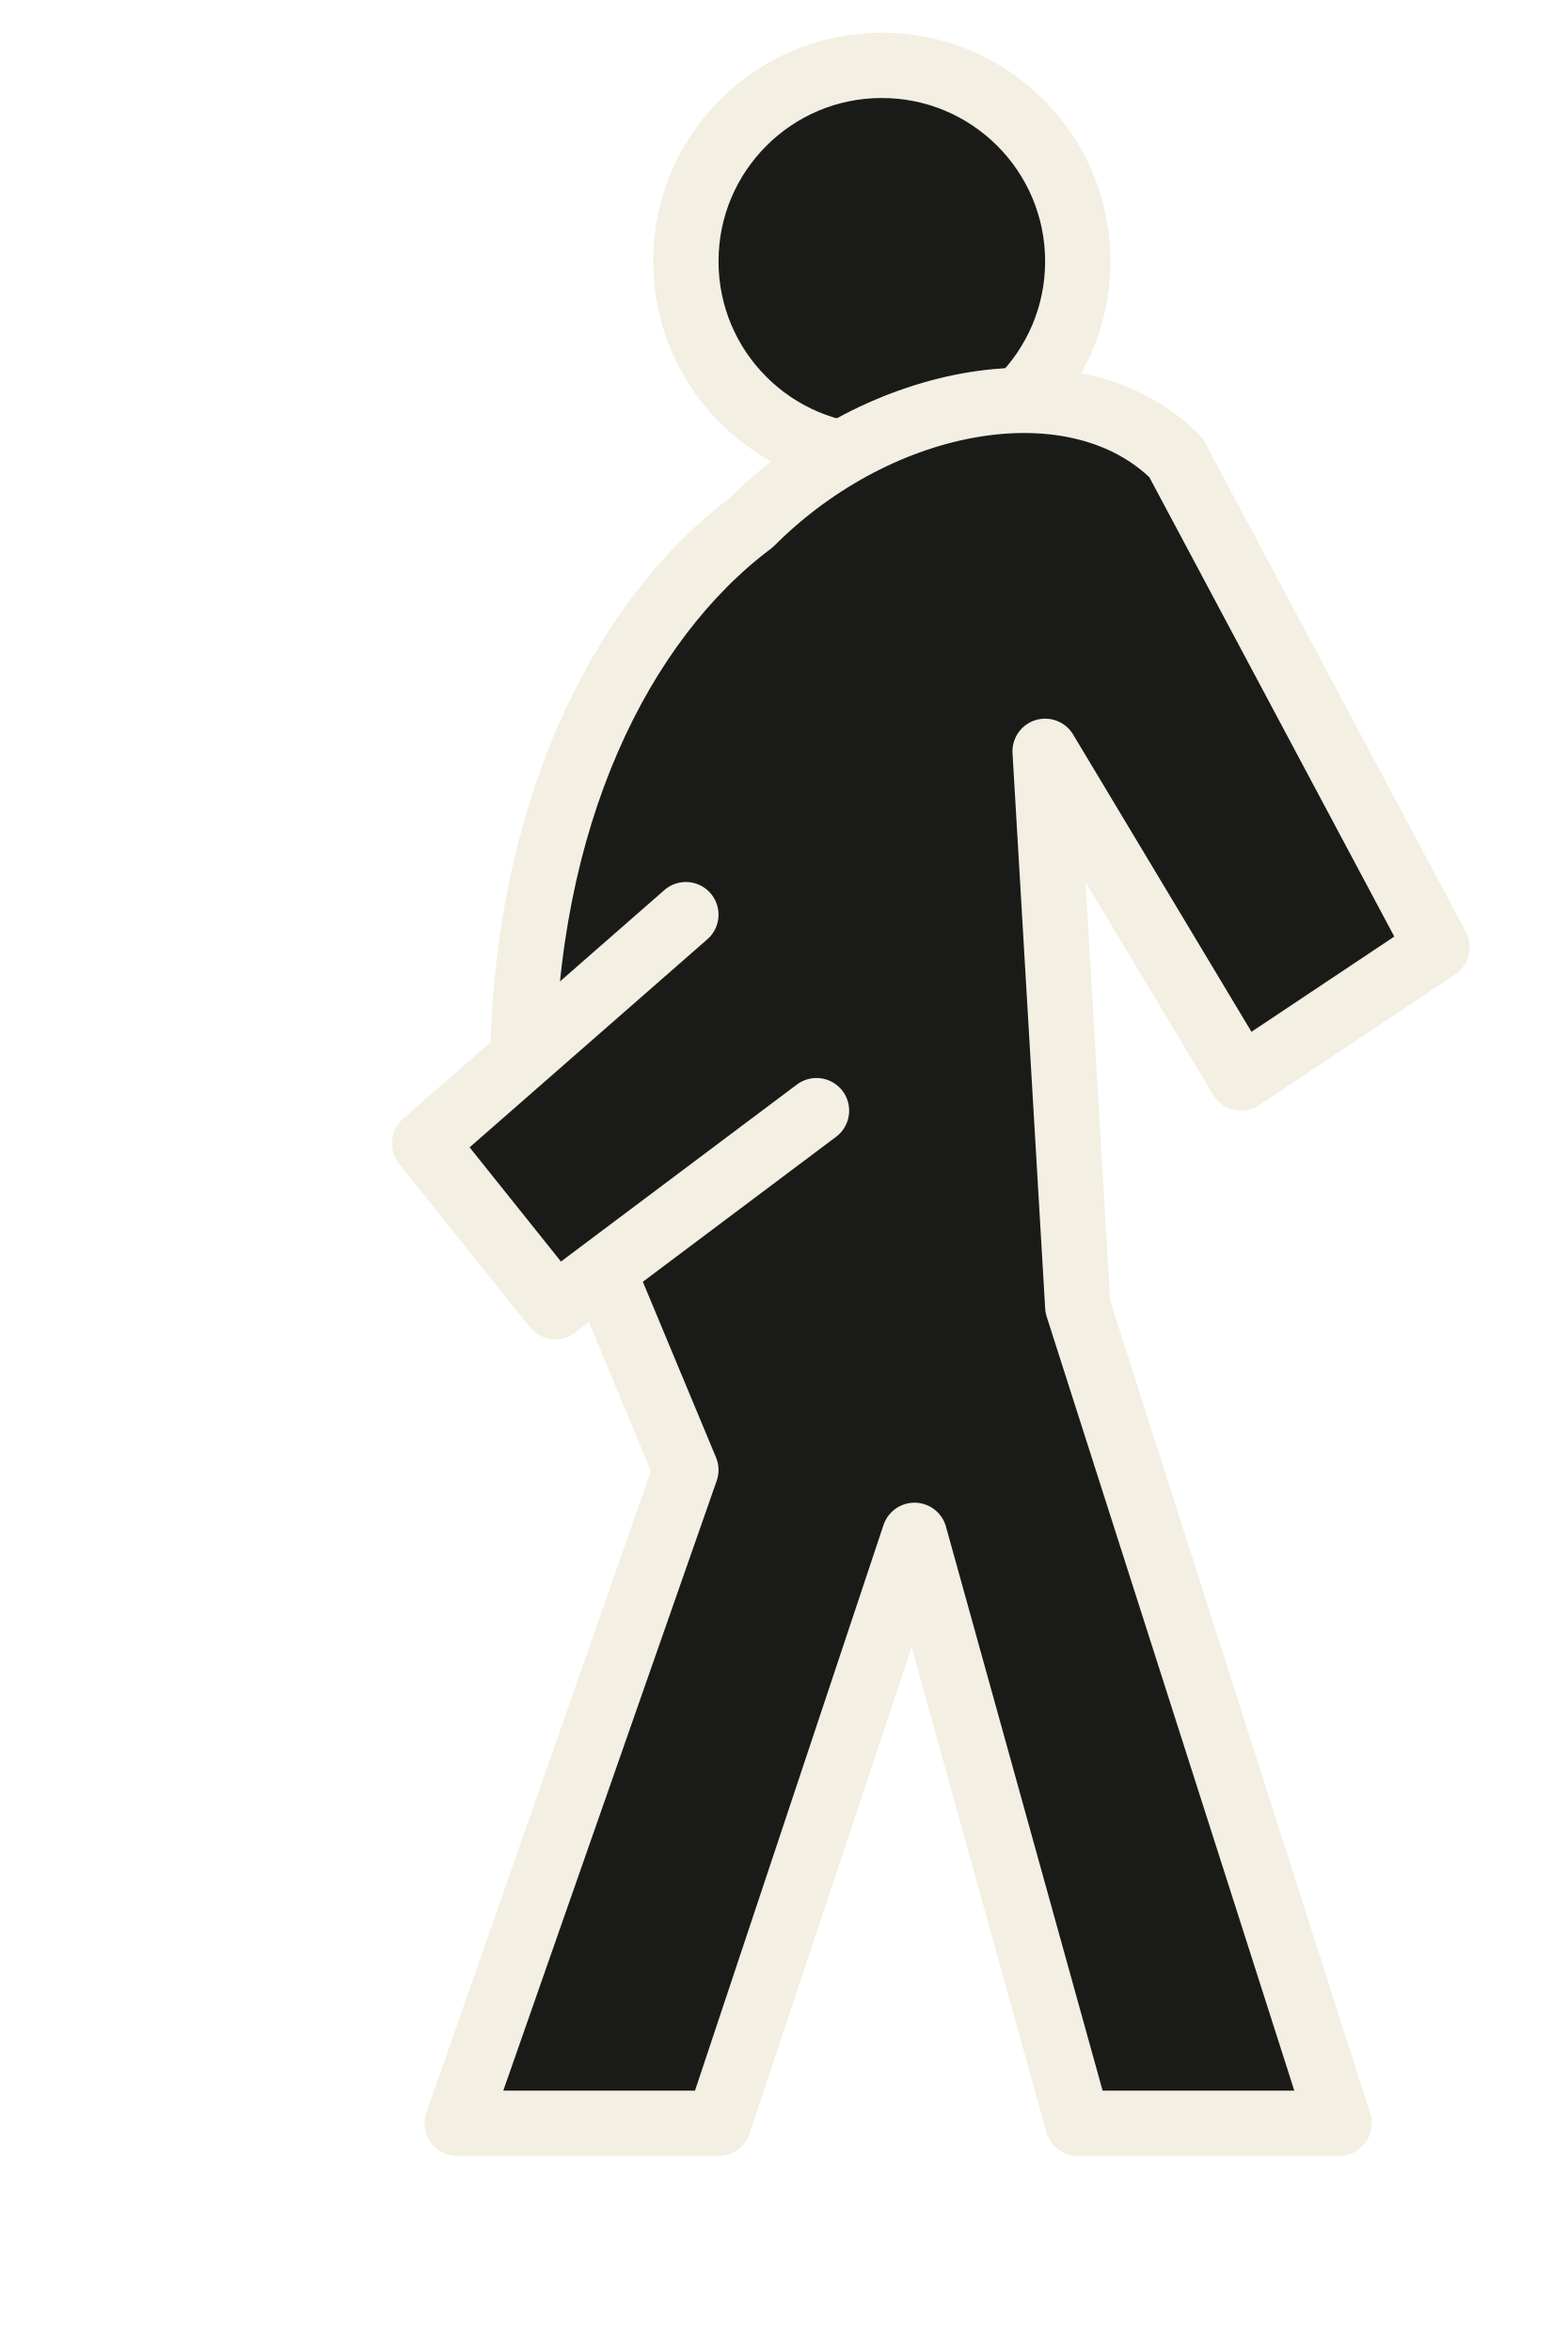
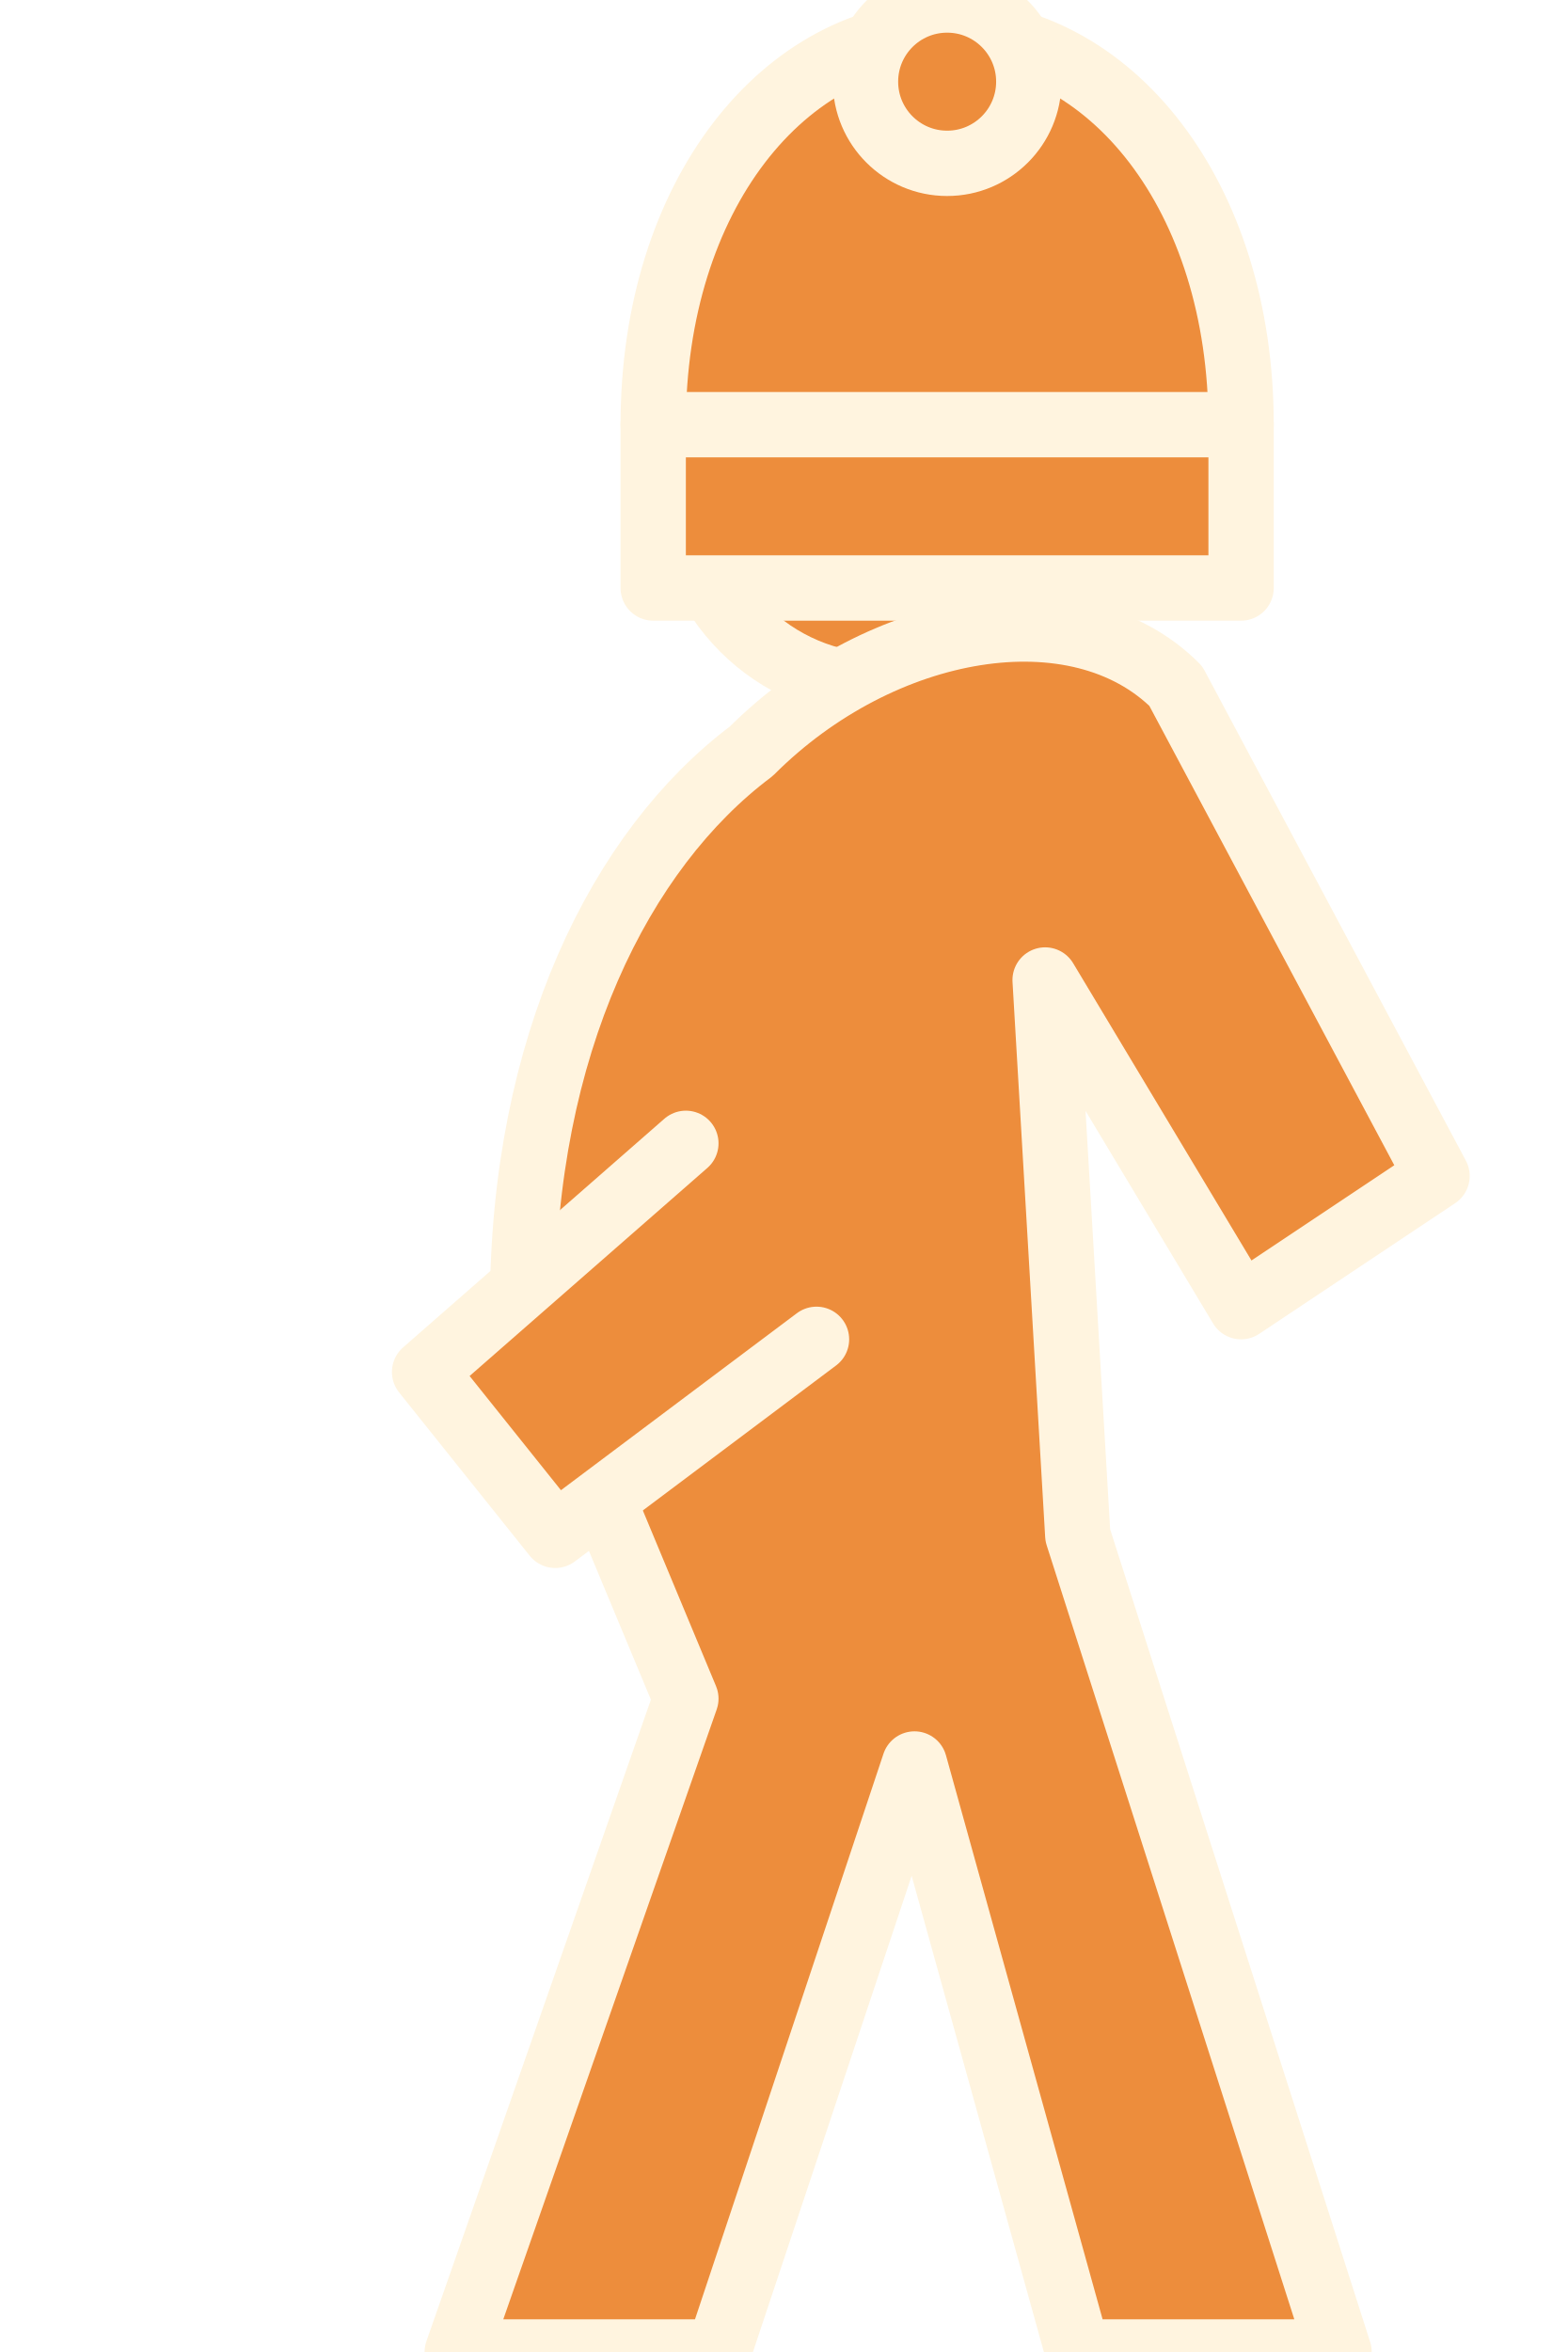
<svg xmlns="http://www.w3.org/2000/svg" viewBox="0 0 48 72" fill="none">
-   <g fill="#1a1b19" stroke="#f3efe2" stroke-linecap="round" stroke-linejoin="round" stroke-width="2">
-     <circle cx="27" cy="8" r="6" />
-     <path d="M23 16c-4 3-7 9-7 17l5 12-7 20h8l6-18 5 18h8l-8-25-1-17 6 10 6-4-8-15c-3-3-9-2-13 2Z" />
-     <path d="m21 28-8 7 4 5 8-6" />
+   <g fill="#ed8d3c" stroke="#fff4df" stroke-linecap="round" stroke-linejoin="round" stroke-width="2">
+     <circle cx="27" cy="15" r="6" />
+     <path d="M20 13c0-7 4-12 9-12 5 0 9 5 9 12l-2 3H22l-2-3Z" />
+     <path d="M20 13h18v5H20z" />
+     <circle cx="29" cy="2.5" r="2.5" />
+     <path d="M23 23c-4 3-7 9-7 17l5 12-7 20h8l6-18 5 18h8l-8-25-1-17 6 10 6-4-8-15c-3-3-9-2-13 2Z" />
+     <path d="m21 35-8 7 4 5 8-6" />
  </g>
</svg>
